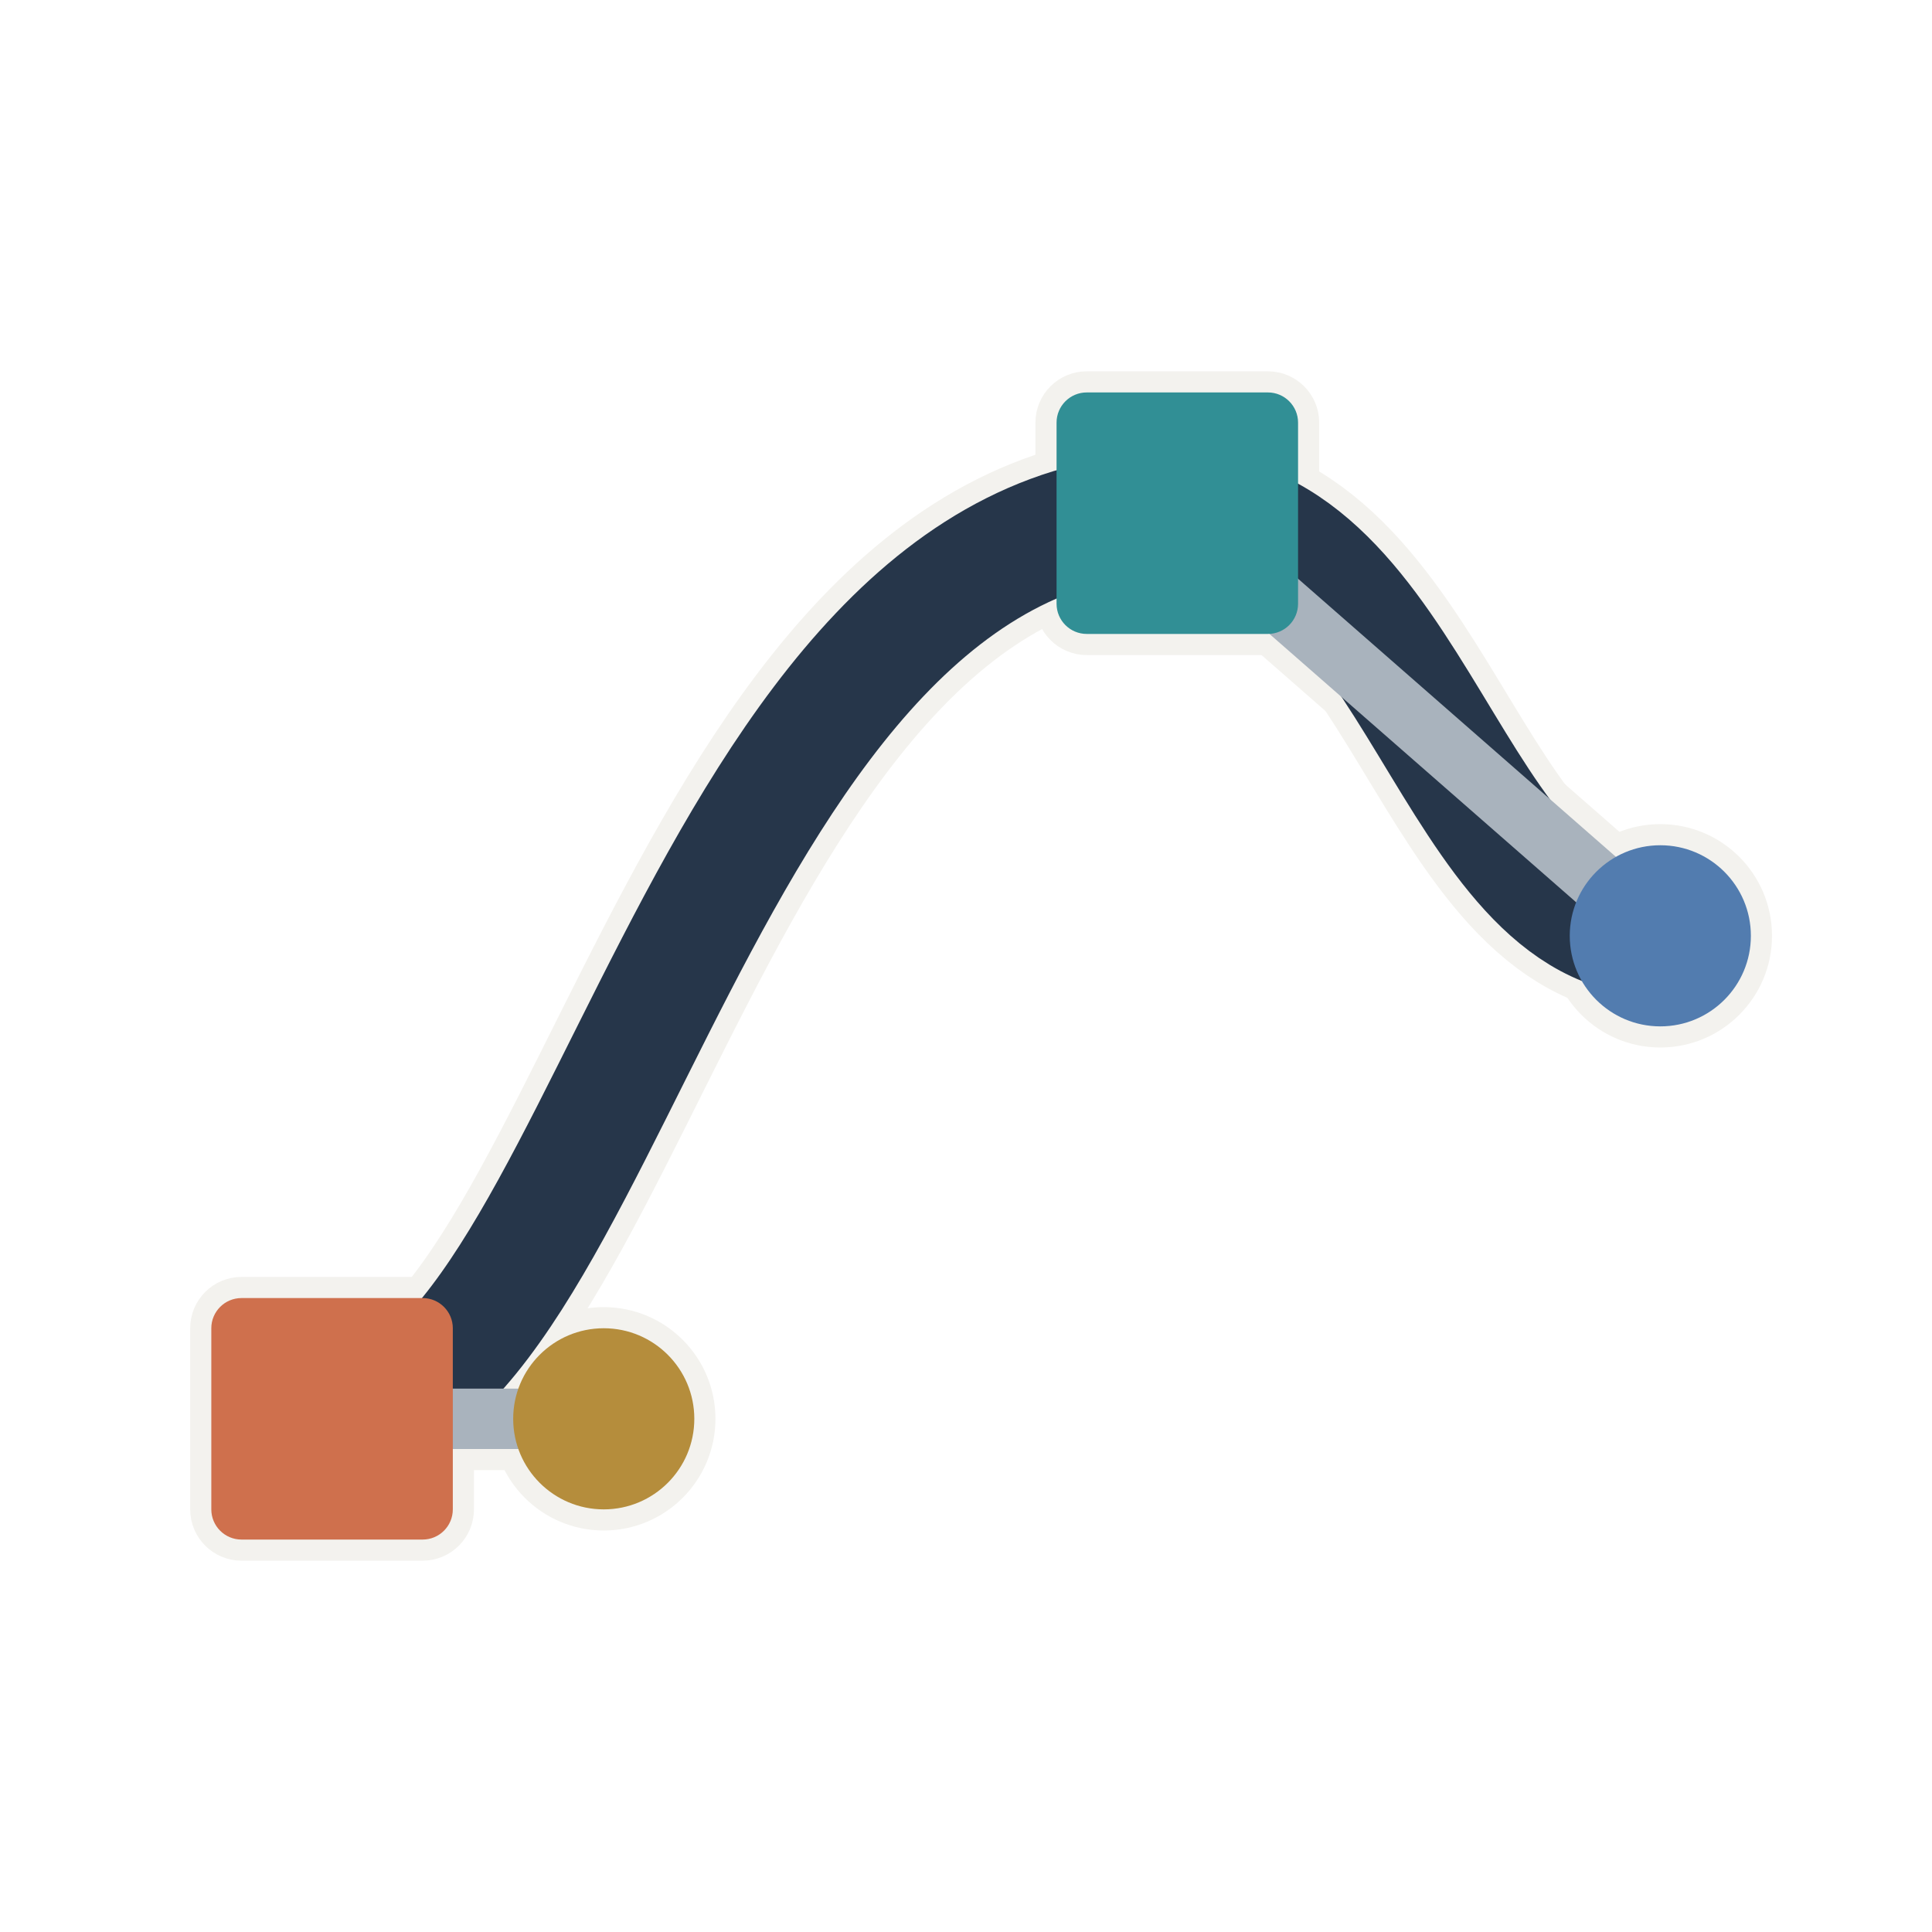
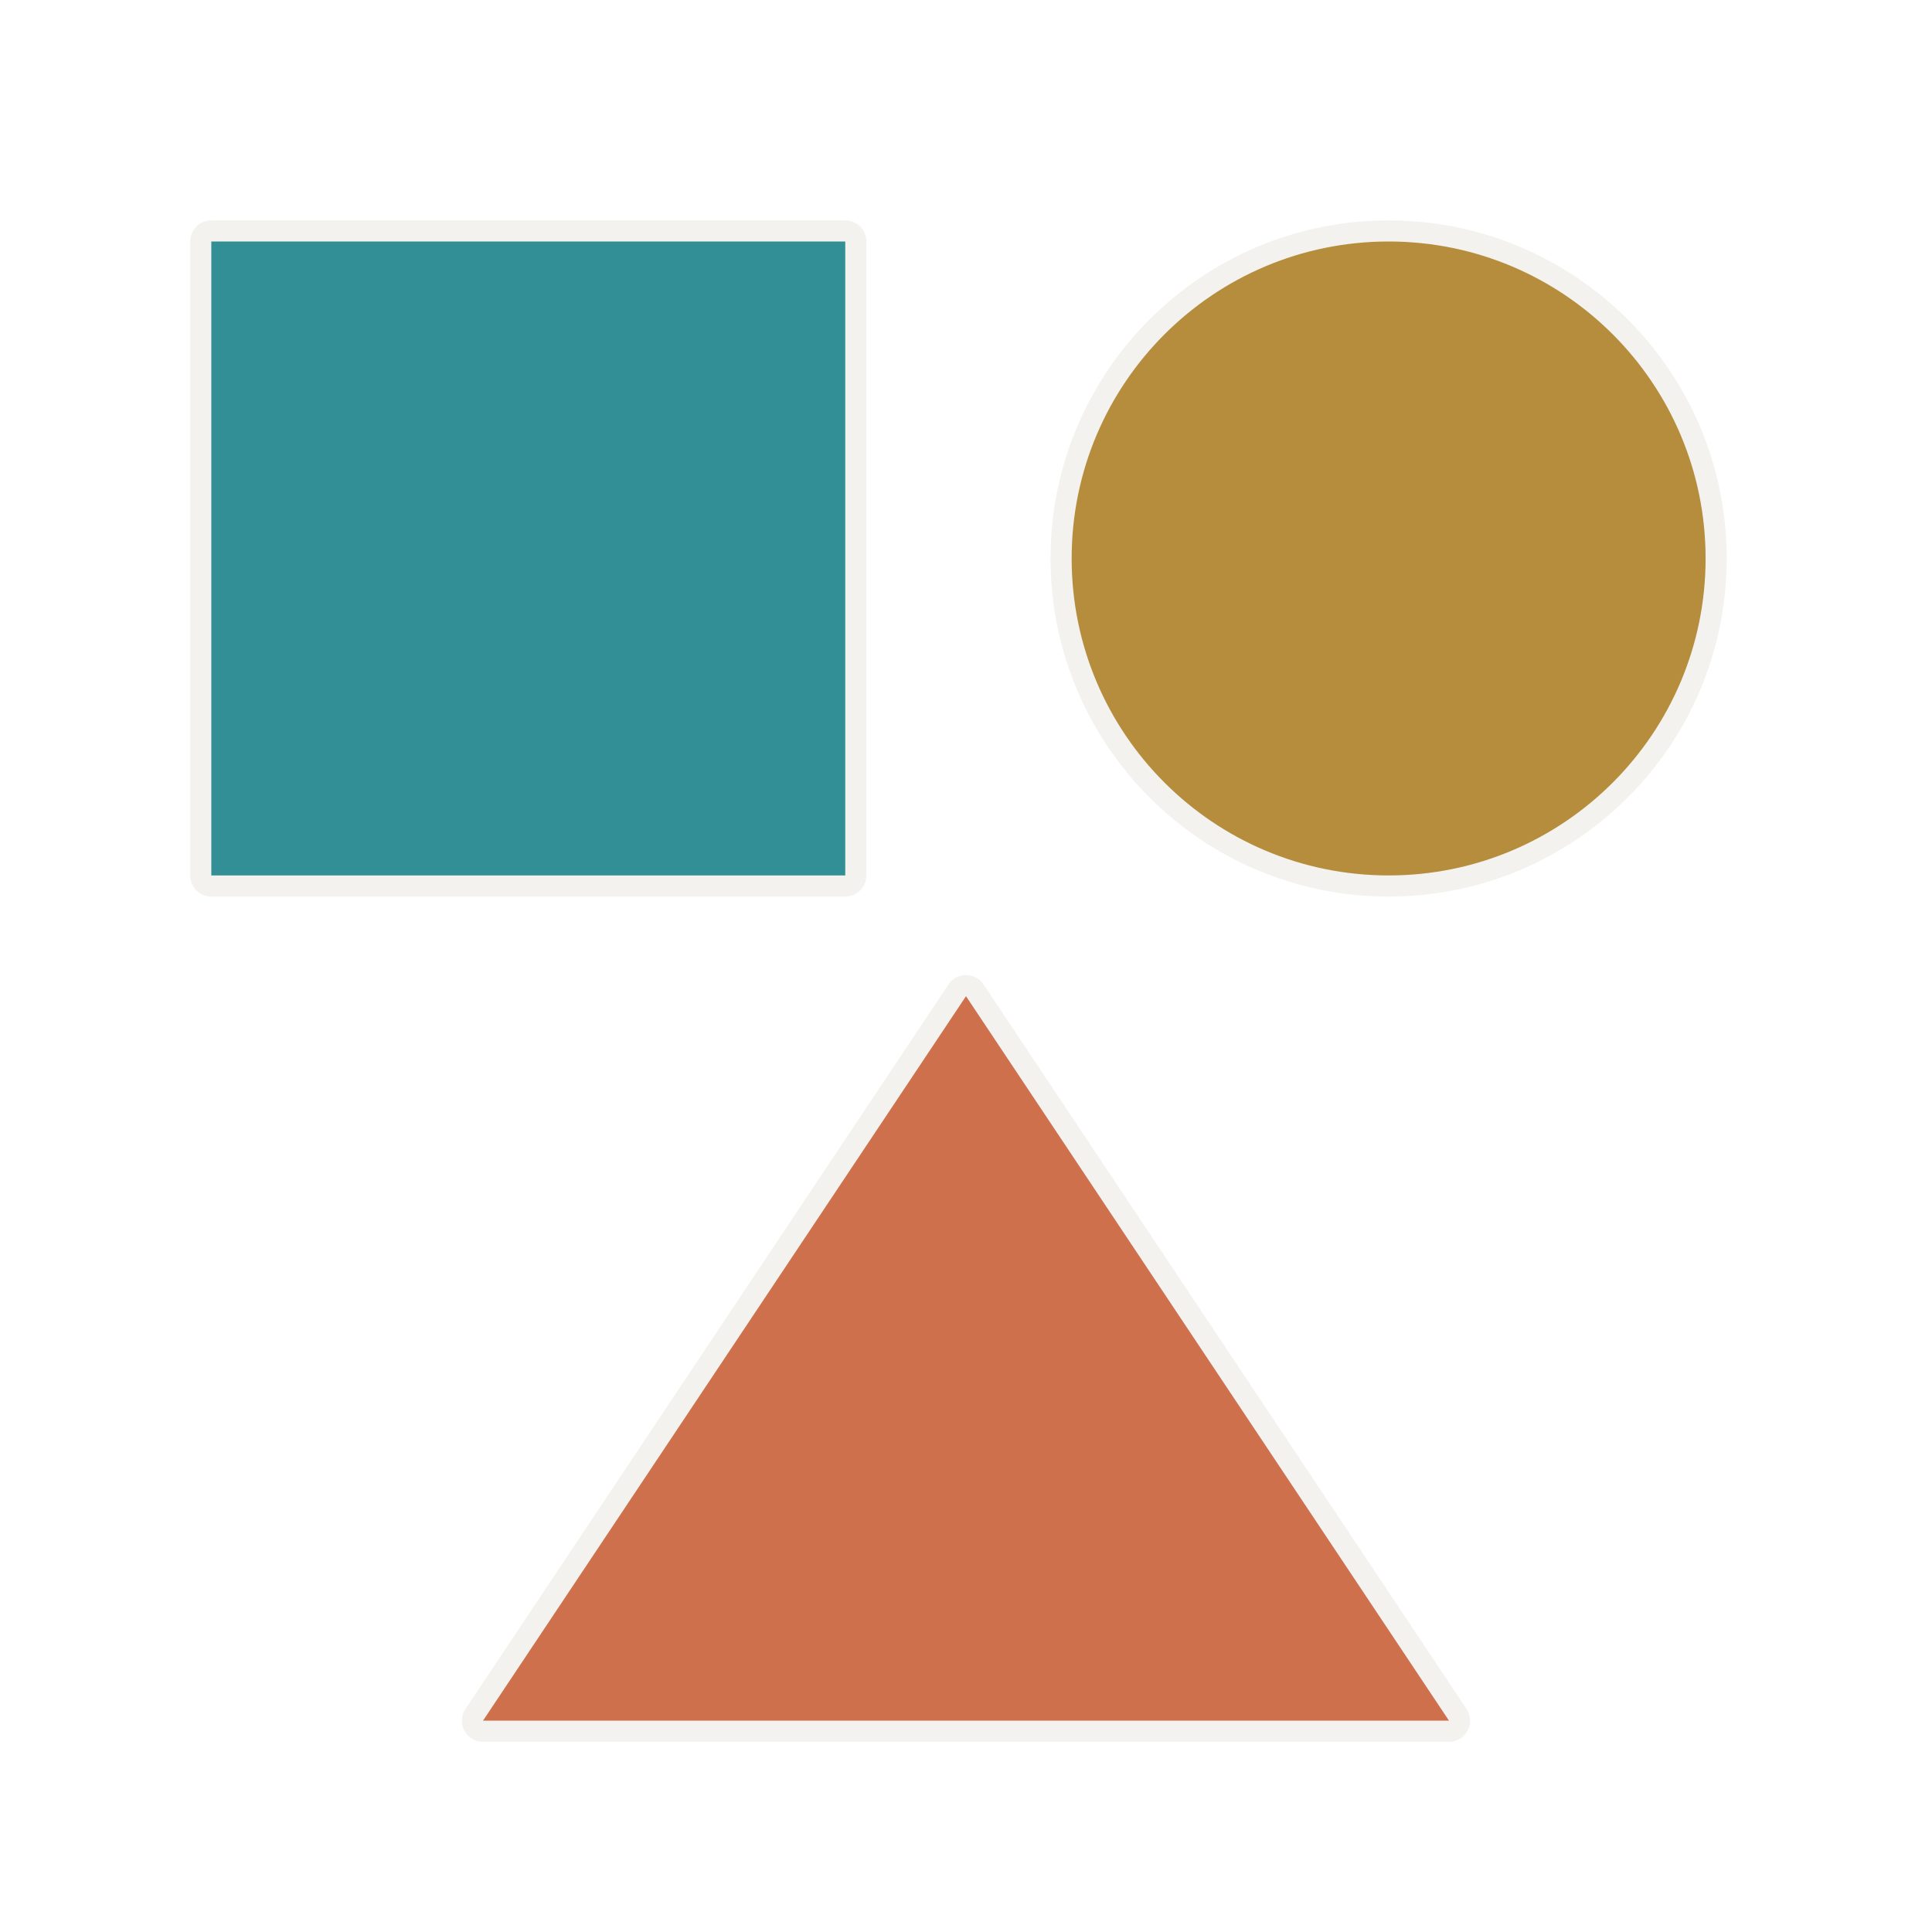
<svg xmlns="http://www.w3.org/2000/svg" width="64" height="64" viewBox="0 0 64 64" fill="none" stroke-linecap="round" stroke-linejoin="round" role="img" aria-labelledby="title">
  <g aria-hidden="true">
-     <path d="M11 47C20 47 23 17 39 17C47 17 48 31 55 31" fill="none" stroke="#F3F2EE" stroke-width="5.4" />
-     <path d="M11 47L20 47" fill="none" stroke="#F3F2EE" stroke-width="3.4" />
-     <path d="M39 17L55 31" fill="none" stroke="#F3F2EE" stroke-width="3.4" />
-     <circle cx="20" cy="47" r="3" fill="#F3F2EE" stroke="#F3F2EE" stroke-width="1.4" />
-     <circle cx="55" cy="31" r="3" fill="#F3F2EE" stroke="#F3F2EE" stroke-width="1.4" />
-     <rect x="7" y="43" width="8" height="8" rx="1" fill="#F3F2EE" stroke="#F3F2EE" stroke-width="1.4" />
-     <rect x="35" y="13" width="8" height="8" rx="1" fill="#F3F2EE" stroke="#F3F2EE" stroke-width="1.4" />
+     <rect x="7" y="8" width="21" height="21" rx="0" fill="#F3F2EE" stroke="#F3F2EE" stroke-width="1.4" />
+     <circle cx="46" cy="18.5" r="10.5" fill="#F3F2EE" stroke="#F3F2EE" stroke-width="1.4" />
+     <path d="M32 33L48 57H16Z" fill="#F3F2EE" stroke="#F3F2EE" stroke-width="1.4" />
  </g>
  <g>
-     <path d="M11 47C20 47 23 17 39 17C47 17 48 31 55 31" fill="none" stroke="#26364A" stroke-width="4" />
-     <path d="M11 47L20 47" fill="none" stroke="#A9B3BD" stroke-width="2" />
-     <path d="M39 17L55 31" fill="none" stroke="#A9B3BD" stroke-width="2" />
-     <circle cx="20" cy="47" r="3" fill="#B58D3C" stroke="none" stroke-width="2.5" />
-     <circle cx="55" cy="31" r="3" fill="#527CAF" stroke="none" stroke-width="2.5" />
-     <rect x="7" y="43" width="8" height="8" rx="1" fill="#CF704D" stroke="none" stroke-width="2.5" />
-     <rect x="35" y="13" width="8" height="8" rx="1" fill="#318F95" stroke="none" stroke-width="2.5" />
+     <rect x="7" y="8" width="21" height="21" rx="0" fill="#318F95" stroke="none" stroke-width="2.5" />
+     <circle cx="46" cy="18.5" r="10.5" fill="#B58D3C" stroke="none" stroke-width="2.5" />
+     <path d="M32 33L48 57H16Z" fill="#CF704D" stroke="none" stroke-width="2.5" />
  </g>
</svg>
